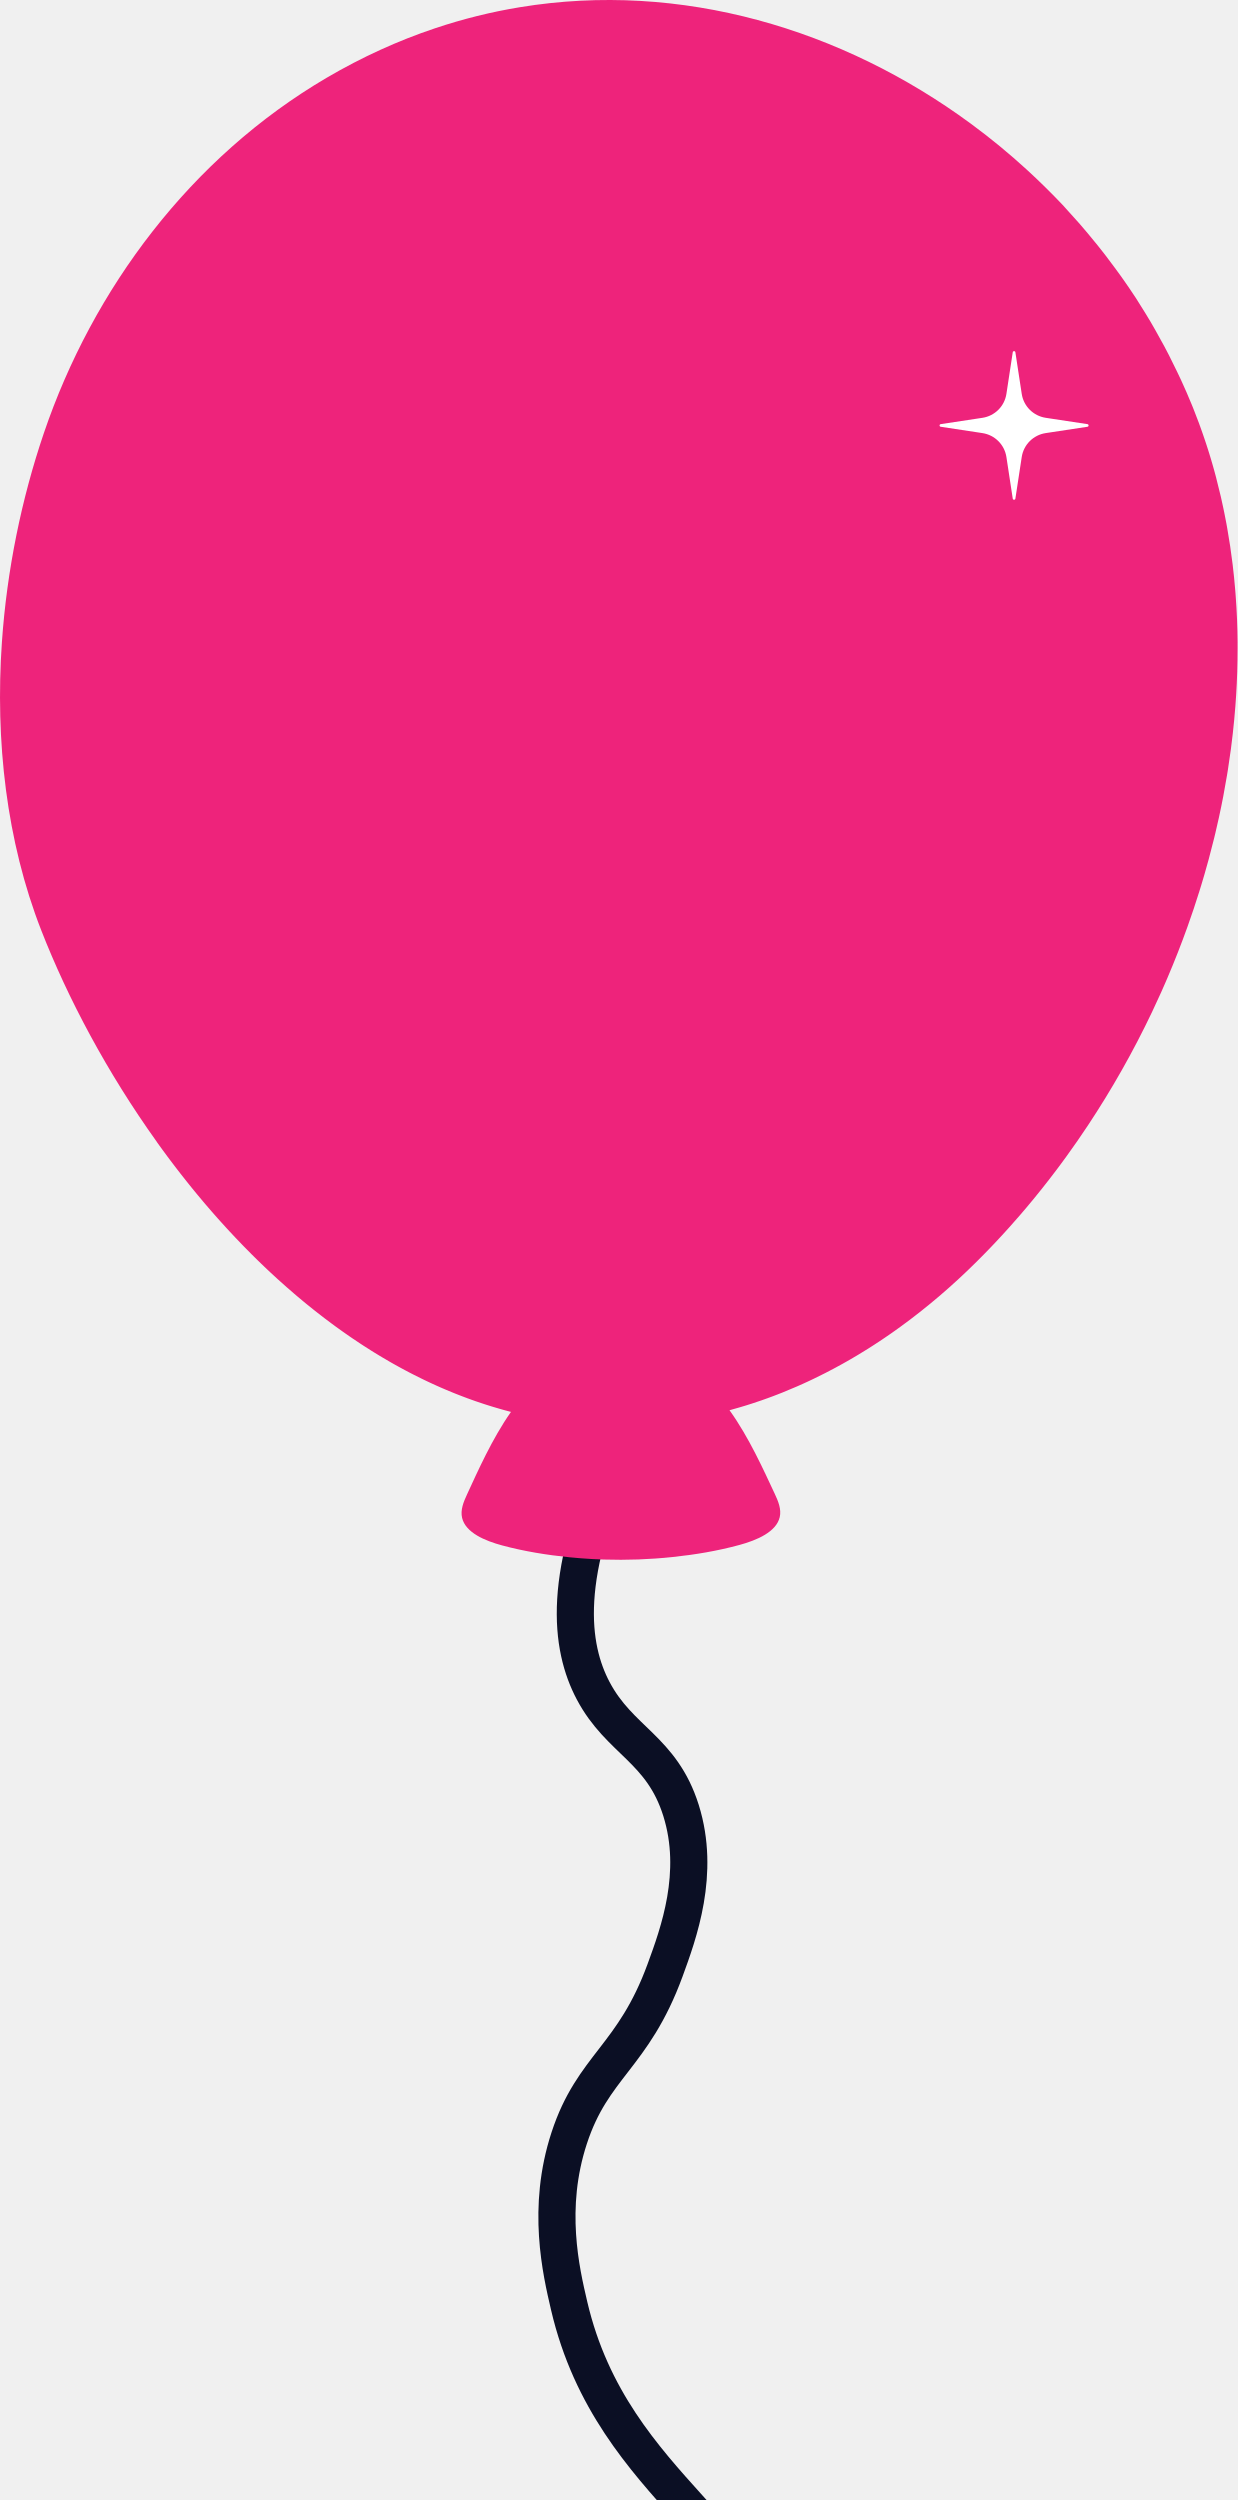
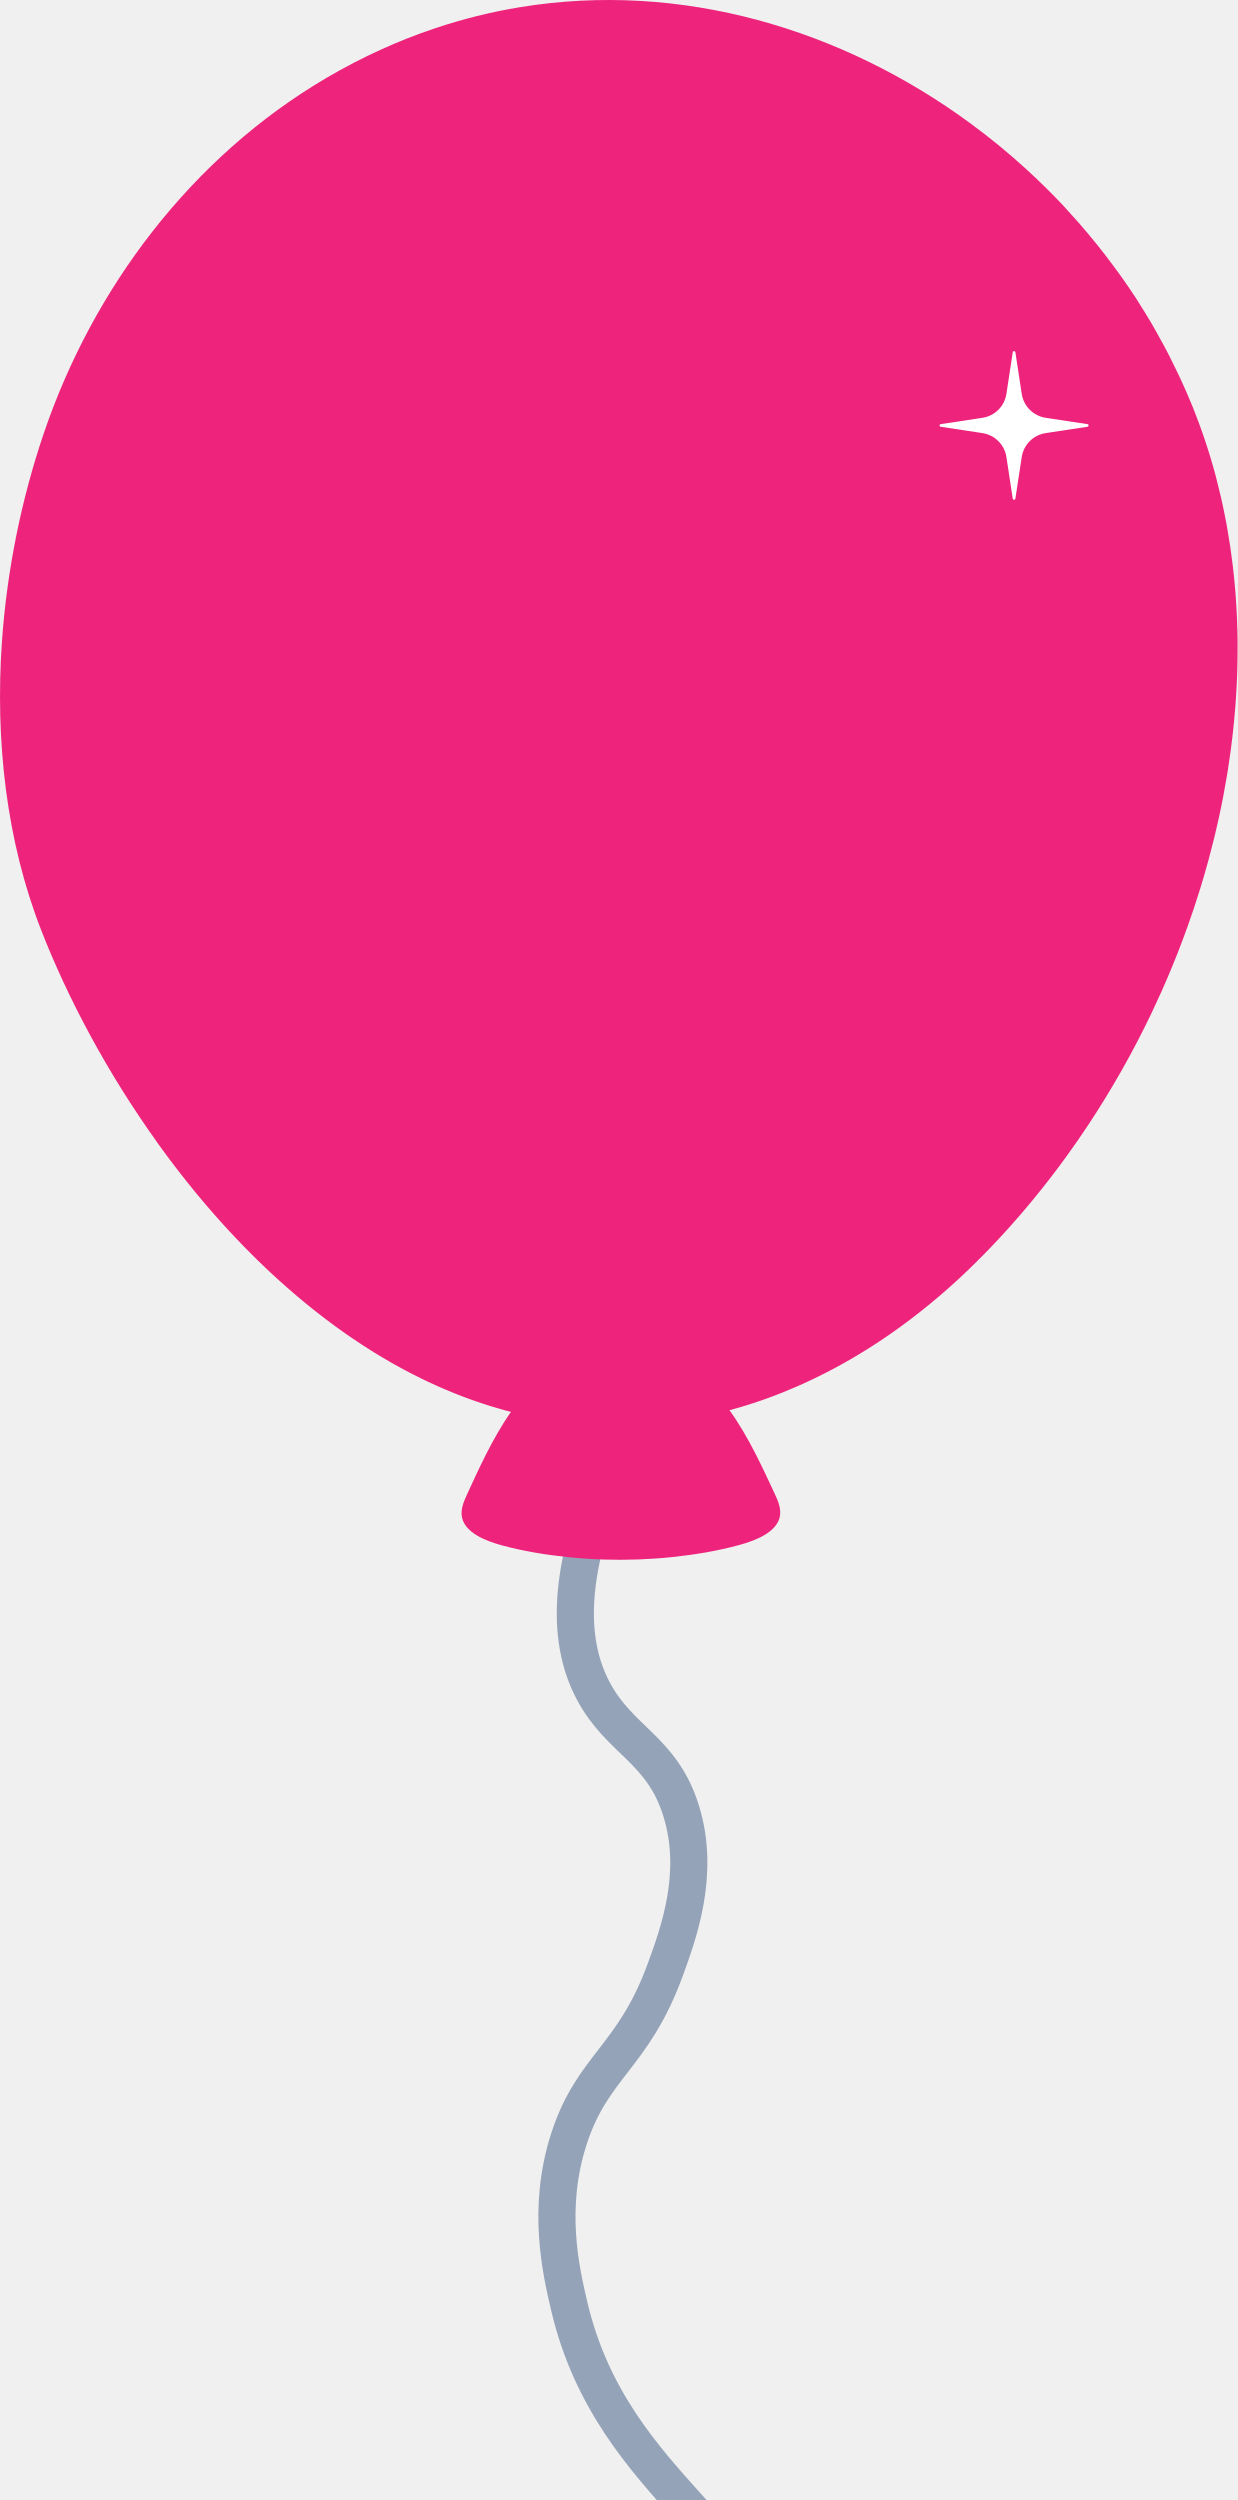
<svg xmlns="http://www.w3.org/2000/svg" width="100" height="202" viewBox="0 0 100 202" fill="none">
  <g clip-path="url(#clip0_31_83)">
-     <path d="M50.342 116.649C45.208 127.2 46.088 133.123 47.925 136.604C50.069 140.667 53.467 141.308 55.028 146.288C56.613 151.35 54.832 156.209 53.736 159.201C51.166 166.217 47.897 166.928 45.989 172.76C44.141 178.408 45.327 183.486 45.989 186.318C49.525 201.446 62.906 205.114 62.13 215.371C61.979 217.363 61.241 220.311 58.256 223.765" stroke="#0B0F24" stroke-width="3" stroke-miterlimit="10" stroke-linecap="round" />
+     <path d="M50.342 116.649C45.208 127.2 46.088 133.123 47.925 136.604C50.069 140.667 53.467 141.308 55.028 146.288C56.613 151.35 54.832 156.209 53.736 159.201C51.166 166.217 47.897 166.928 45.989 172.76C44.141 178.408 45.327 183.486 45.989 186.318C49.525 201.446 62.906 205.114 62.13 215.371C61.979 217.363 61.241 220.311 58.256 223.765" stroke="#94A3B8" stroke-width="3" stroke-miterlimit="10" stroke-linecap="round" />
    <path d="M99.998 51.936C99.988 50.659 99.936 49.386 99.841 48.119C99.831 47.978 99.82 47.837 99.808 47.696C99.751 46.993 99.679 46.291 99.595 45.593C99.476 44.613 99.331 43.637 99.158 42.667C99.134 42.531 99.109 42.394 99.084 42.257C99.032 41.981 98.98 41.706 98.923 41.431C98.895 41.292 98.867 41.156 98.837 41.018C98.779 40.743 98.719 40.468 98.657 40.194L98.64 40.12C98.519 39.597 98.391 39.078 98.255 38.559C98.228 38.454 98.2 38.35 98.171 38.245L98.145 38.15C98.124 38.075 98.104 38 98.083 37.925L98.054 37.821L97.994 37.611L97.961 37.494L97.904 37.3L97.868 37.176C97.844 37.098 97.821 37.02 97.798 36.943L97.755 36.802C97.731 36.723 97.707 36.645 97.682 36.566L97.644 36.444L97.587 36.264L97.537 36.109L97.49 35.962L97.439 35.806L97.385 35.645L97.336 35.5L97.27 35.307C97.241 35.223 97.213 35.139 97.184 35.055L97.137 34.921L97.071 34.735L97.03 34.621L96.962 34.432L96.925 34.33L96.853 34.133L96.82 34.047C96.694 33.707 96.564 33.369 96.43 33.032L96.422 33.013C96.389 32.93 96.356 32.848 96.323 32.767L96.308 32.731C96.03 32.048 95.734 31.373 95.427 30.703C95.327 30.484 95.22 30.268 95.117 30.051C94.901 29.597 94.68 29.147 94.452 28.701C94.326 28.456 94.198 28.212 94.068 27.968C93.84 27.541 93.605 27.119 93.365 26.698C93.234 26.467 93.105 26.235 92.969 26.007C92.672 25.503 92.363 25.006 92.049 24.513C91.965 24.382 91.886 24.247 91.802 24.117C91.414 23.521 91.011 22.933 90.6 22.354C90.433 22.118 90.26 21.887 90.089 21.654C89.825 21.295 89.559 20.938 89.287 20.585C89.089 20.328 88.887 20.074 88.684 19.82C88.424 19.496 88.159 19.175 87.891 18.855C87.679 18.603 87.468 18.351 87.251 18.103C86.96 17.769 86.662 17.442 86.362 17.114C86.194 16.93 86.032 16.74 85.861 16.558C85.404 16.072 84.933 15.598 84.458 15.129L84.329 15.002C83.913 14.594 83.49 14.193 83.061 13.799L82.949 13.695C81.543 12.408 80.069 11.195 78.537 10.063L78.42 9.977C68.053 2.351 55.045 -1.558 42.017 0.581C39.711 0.959 37.405 1.527 35.112 2.298C32.178 3.283 29.266 4.601 26.409 6.276C15.394 12.735 7.498 23.359 3.547 34.986C1.743 40.293 0.556 46.058 0.154 51.884C-0.399 59.861 0.518 67.955 3.328 75.156C5.482 80.673 8.656 86.655 12.678 92.272L12.666 92.263C12.734 92.357 12.802 92.452 12.869 92.546L12.883 92.565C12.945 92.65 13.007 92.735 13.068 92.819L13.092 92.853C13.227 93.037 13.361 93.22 13.497 93.402L13.518 93.432C13.584 93.521 13.651 93.609 13.718 93.698L13.723 93.704C13.792 93.797 13.862 93.889 13.932 93.982L13.948 94.003C14.011 94.086 14.075 94.169 14.139 94.252L14.167 94.29C14.307 94.473 14.448 94.656 14.59 94.838L14.595 94.844C14.811 95.121 15.029 95.396 15.248 95.67L15.274 95.701C15.344 95.788 15.413 95.874 15.483 95.96L15.486 95.965C15.561 96.056 15.635 96.147 15.71 96.238L15.72 96.251C15.789 96.336 15.858 96.419 15.928 96.504L15.952 96.533C16.099 96.71 16.248 96.888 16.396 97.064L16.413 97.085C16.484 97.168 16.555 97.252 16.626 97.335L16.642 97.353C16.793 97.531 16.945 97.706 17.098 97.883L17.117 97.904C17.192 97.99 17.267 98.077 17.343 98.162L17.345 98.164C17.42 98.251 17.496 98.336 17.573 98.422L17.607 98.461C17.673 98.535 17.739 98.608 17.805 98.681L17.837 98.717C17.99 98.888 18.144 99.058 18.299 99.227L18.32 99.249C18.395 99.331 18.471 99.412 18.546 99.494L18.556 99.505C18.715 99.677 18.875 99.847 19.036 100.017L19.056 100.037C19.216 100.207 19.378 100.376 19.541 100.544L19.549 100.553C19.628 100.634 19.707 100.716 19.787 100.797L19.801 100.811C19.963 100.977 20.127 101.143 20.292 101.307L20.315 101.331C20.391 101.406 20.466 101.481 20.542 101.556L20.564 101.578C20.645 101.658 20.728 101.74 20.811 101.821L20.82 101.83C20.898 101.905 20.975 101.98 21.052 102.055L21.093 102.095C21.169 102.168 21.246 102.241 21.322 102.314L21.333 102.326C21.417 102.405 21.501 102.485 21.584 102.564L21.607 102.586C21.683 102.658 21.759 102.729 21.835 102.801L21.865 102.828C22.032 102.985 22.201 103.139 22.37 103.293L22.395 103.316C22.472 103.386 22.55 103.458 22.629 103.527L22.657 103.552C22.826 103.704 22.996 103.856 23.167 104.007L23.201 104.037C23.374 104.188 23.547 104.338 23.72 104.487L23.731 104.497C23.813 104.567 23.895 104.637 23.976 104.706L24.009 104.734C24.182 104.88 24.355 105.025 24.53 105.17L24.567 105.2C24.641 105.261 24.715 105.322 24.789 105.383L24.835 105.42C25.01 105.562 25.184 105.703 25.36 105.842L25.392 105.867C25.478 105.935 25.566 106.005 25.652 106.072L25.657 106.076C25.747 106.147 25.838 106.218 25.93 106.288L25.956 106.308C26.036 106.37 26.117 106.432 26.197 106.493L26.234 106.522C26.412 106.658 26.592 106.792 26.772 106.926L26.811 106.955C26.893 107.016 26.975 107.076 27.057 107.136L27.082 107.155C27.174 107.222 27.267 107.29 27.36 107.356H27.361C27.451 107.421 27.54 107.486 27.631 107.549L27.67 107.577C27.756 107.638 27.843 107.699 27.93 107.76L27.943 107.769C28.033 107.833 28.124 107.896 28.216 107.959L28.262 107.991C28.337 108.042 28.412 108.094 28.488 108.146L28.546 108.185C28.727 108.308 28.909 108.429 29.091 108.549L29.137 108.579C29.216 108.631 29.295 108.683 29.374 108.734L29.419 108.763C29.603 108.882 29.788 109.001 29.975 109.117L30.029 109.152C30.108 109.202 30.187 109.25 30.267 109.299L30.309 109.324C30.401 109.381 30.494 109.438 30.586 109.493L30.63 109.52C30.709 109.568 30.789 109.616 30.869 109.663L30.922 109.695C31.11 109.807 31.299 109.918 31.488 110.027L31.535 110.054C31.617 110.101 31.7 110.148 31.783 110.195L31.828 110.22C31.924 110.274 32.02 110.328 32.116 110.38L32.129 110.388C32.22 110.439 32.312 110.488 32.404 110.538L32.451 110.563C32.543 110.613 32.635 110.663 32.728 110.713L32.737 110.717C32.836 110.77 32.934 110.821 33.033 110.874L33.071 110.894C33.153 110.937 33.235 110.979 33.318 111.021L33.381 111.053C33.574 111.152 33.768 111.249 33.962 111.344L34.006 111.366C34.093 111.408 34.18 111.451 34.267 111.493L34.307 111.512C34.405 111.559 34.502 111.605 34.599 111.651L34.641 111.671C34.724 111.71 34.808 111.749 34.892 111.787L34.959 111.818C35.046 111.859 35.134 111.898 35.221 111.937L35.249 111.95C35.349 111.995 35.449 112.039 35.548 112.083L35.59 112.102C35.675 112.139 35.759 112.176 35.844 112.211L35.907 112.239C36.105 112.323 36.302 112.406 36.501 112.487L36.559 112.511C36.641 112.545 36.724 112.577 36.805 112.61L36.867 112.635C36.964 112.673 37.062 112.713 37.161 112.75L37.202 112.765C37.288 112.799 37.376 112.832 37.462 112.865L37.529 112.89C37.617 112.924 37.707 112.957 37.795 112.99L37.829 113.002C37.93 113.038 38.029 113.075 38.13 113.111L38.187 113.131C38.269 113.16 38.351 113.189 38.433 113.218L38.506 113.243C38.706 113.311 38.905 113.379 39.105 113.444L39.179 113.467C39.263 113.494 39.347 113.522 39.431 113.548L39.483 113.564C39.586 113.597 39.691 113.629 39.794 113.661L39.814 113.666C39.909 113.695 40.005 113.723 40.101 113.752L40.163 113.77C40.259 113.799 40.355 113.827 40.451 113.854L40.471 113.86C40.574 113.889 40.678 113.918 40.782 113.947L40.843 113.964C40.927 113.986 41.011 114.009 41.095 114.031L41.165 114.05L41.287 114.082C39.754 116.26 38.588 118.912 37.74 120.741C37.456 121.353 37.186 122.006 37.338 122.648C37.618 123.834 39.176 124.498 40.599 124.877C42.361 125.348 44.172 125.643 46.011 125.828C46.635 125.891 47.262 125.939 47.889 125.973C48.187 125.988 48.485 126.001 48.783 126.011C50.64 126.07 52.502 126.003 54.345 125.808C56.183 125.615 57.993 125.311 59.753 124.831C61.172 124.445 62.727 123.773 63.002 122.586C63.151 121.944 62.878 121.292 62.591 120.681C61.721 118.829 60.52 116.134 58.944 113.945L59.095 113.905C59.342 113.837 59.588 113.767 59.833 113.694C59.996 113.647 60.159 113.597 60.322 113.546C60.485 113.495 60.647 113.444 60.808 113.391C61.051 113.312 61.293 113.231 61.534 113.147C61.694 113.092 61.854 113.035 62.014 112.976C62.174 112.918 62.333 112.86 62.492 112.8C62.73 112.71 62.968 112.618 63.204 112.523C63.599 112.365 63.99 112.202 64.378 112.032C64.534 111.965 64.689 111.896 64.843 111.826C64.997 111.756 65.152 111.685 65.305 111.614C65.458 111.542 65.612 111.469 65.765 111.396C66.071 111.249 66.375 111.098 66.676 110.944C66.902 110.829 67.127 110.711 67.352 110.592C67.576 110.472 67.8 110.35 68.022 110.227C68.17 110.145 68.317 110.062 68.465 109.978C68.612 109.893 68.759 109.809 68.905 109.723C69.051 109.638 69.197 109.552 69.343 109.464C69.619 109.298 69.893 109.129 70.166 108.958C70.323 108.858 70.48 108.759 70.635 108.657C70.777 108.565 70.919 108.472 71.06 108.378C71.201 108.285 71.343 108.191 71.483 108.095C71.623 108 71.763 107.904 71.902 107.808C72.042 107.711 72.18 107.614 72.318 107.516C72.456 107.418 72.594 107.319 72.731 107.22C74.924 105.63 76.982 103.861 78.887 101.969C79.09 101.768 79.291 101.566 79.49 101.363C79.691 101.159 79.889 100.954 80.087 100.747C80.186 100.644 80.284 100.54 80.382 100.436C80.579 100.228 80.773 100.019 80.968 99.808C81.162 99.596 81.355 99.384 81.547 99.17C81.835 98.85 82.119 98.526 82.401 98.2C82.589 97.982 82.775 97.763 82.962 97.543C83.797 96.551 84.607 95.533 85.391 94.491C85.479 94.375 85.566 94.259 85.652 94.142C85.825 93.91 85.996 93.676 86.167 93.44C86.763 92.617 87.344 91.78 87.906 90.931C88.871 89.473 89.788 87.978 90.652 86.45C91.516 84.922 92.328 83.361 93.083 81.774C93.335 81.245 93.581 80.713 93.82 80.178C93.939 79.91 94.058 79.642 94.174 79.373C94.233 79.239 94.29 79.104 94.347 78.97C94.922 77.622 95.456 76.258 95.949 74.882C96.295 73.918 96.619 72.947 96.923 71.971V71.966C96.967 71.828 97.01 71.69 97.052 71.552C97.137 71.273 97.22 70.994 97.302 70.713C97.424 70.293 97.543 69.872 97.657 69.451C97.809 68.889 97.955 68.325 98.093 67.76C98.128 67.619 98.162 67.477 98.196 67.335C98.296 66.911 98.394 66.486 98.487 66.061C98.549 65.778 98.609 65.493 98.667 65.21C98.725 64.925 98.782 64.641 98.837 64.356C98.946 63.788 99.047 63.218 99.141 62.647C99.165 62.505 99.187 62.362 99.211 62.219C99.301 61.649 99.384 61.077 99.459 60.506C99.516 60.077 99.567 59.648 99.615 59.219C99.694 58.504 99.762 57.788 99.817 57.073C99.838 56.787 99.858 56.501 99.877 56.215C99.958 54.929 99.998 53.643 99.997 52.36C99.997 52.217 99.997 52.075 99.996 51.933L99.998 51.936Z" fill="#EE237B" />
    <path d="M82.556 31.826L82.043 28.463C82.025 28.341 81.849 28.341 81.83 28.463L81.318 31.826C81.166 32.825 80.381 33.609 79.38 33.76L76.009 34.27C75.887 34.289 75.887 34.465 76.009 34.483L79.38 34.994C80.381 35.146 81.166 35.93 81.318 36.927L81.83 40.29C81.849 40.412 82.025 40.412 82.043 40.29L82.556 36.927C82.707 35.929 83.493 35.145 84.494 34.994L85.039 34.911L87.865 34.483C87.987 34.465 87.987 34.289 87.865 34.27L84.987 33.834L84.494 33.759C83.493 33.607 82.707 32.823 82.556 31.825V31.826Z" fill="white" />
  </g>
  <defs>
    <clipPath id="clip0_31_83">
      <rect width="100" height="202" fill="white" />
    </clipPath>
  </defs>
</svg>
